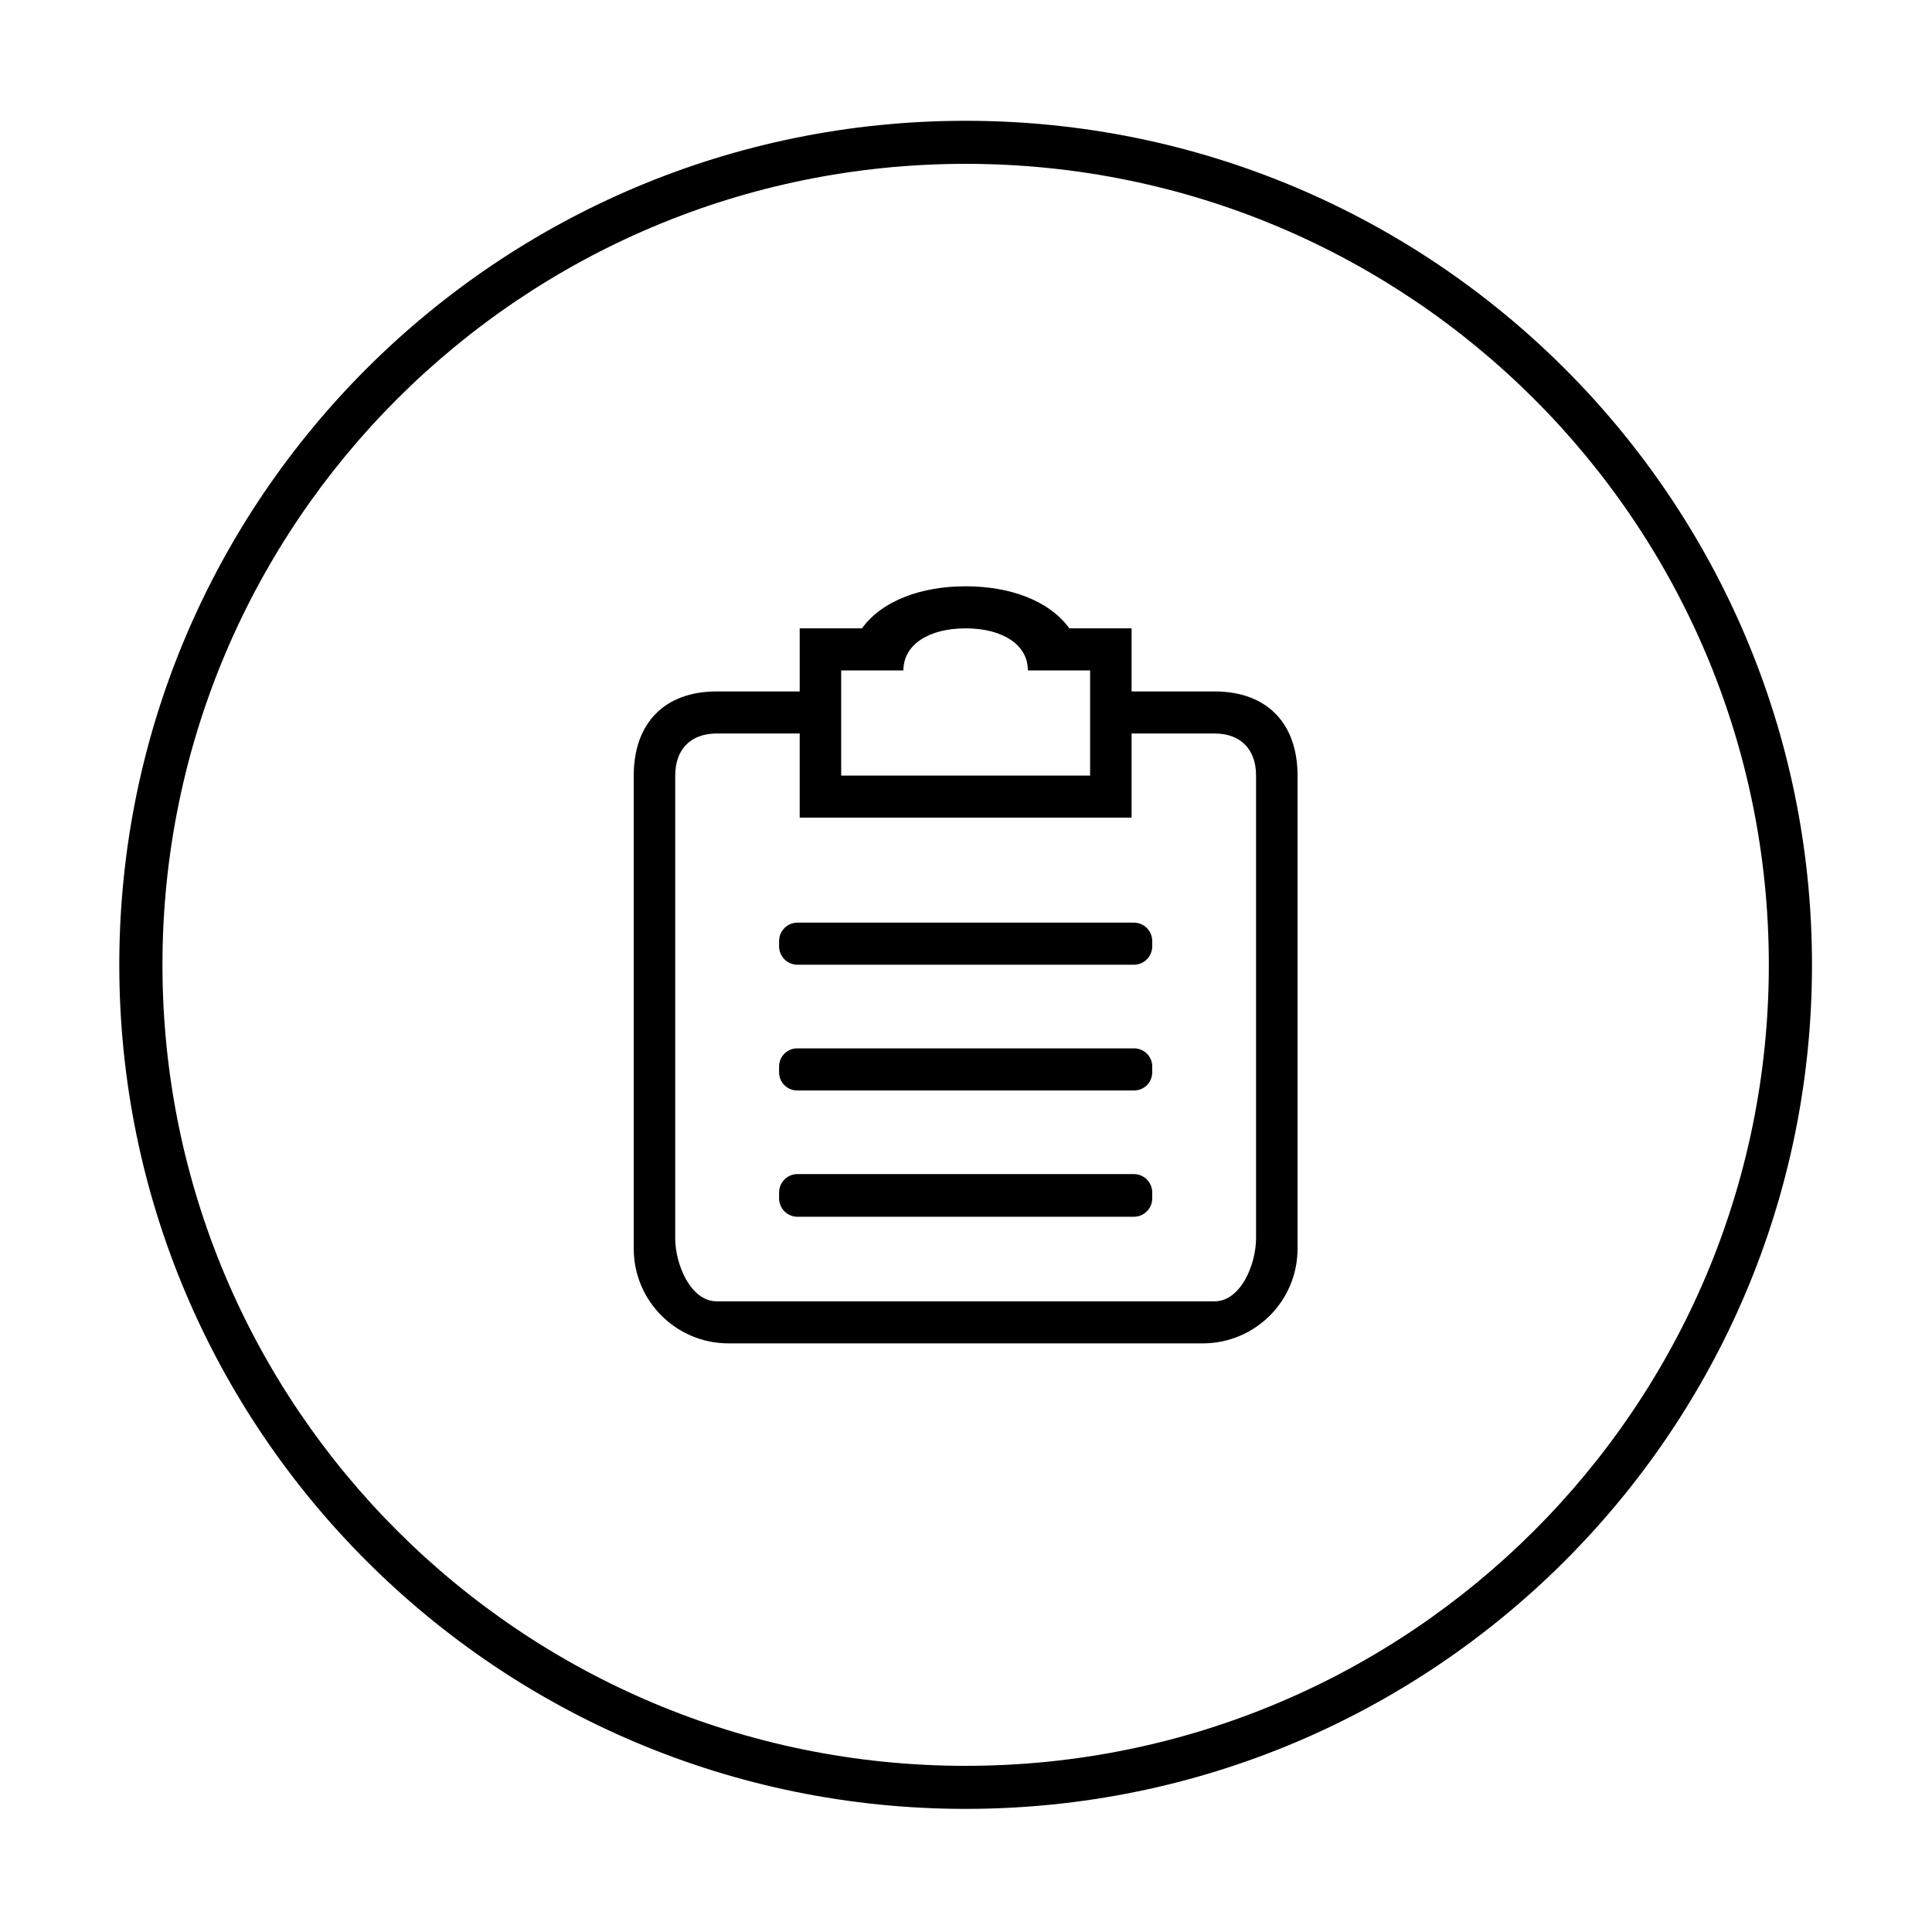
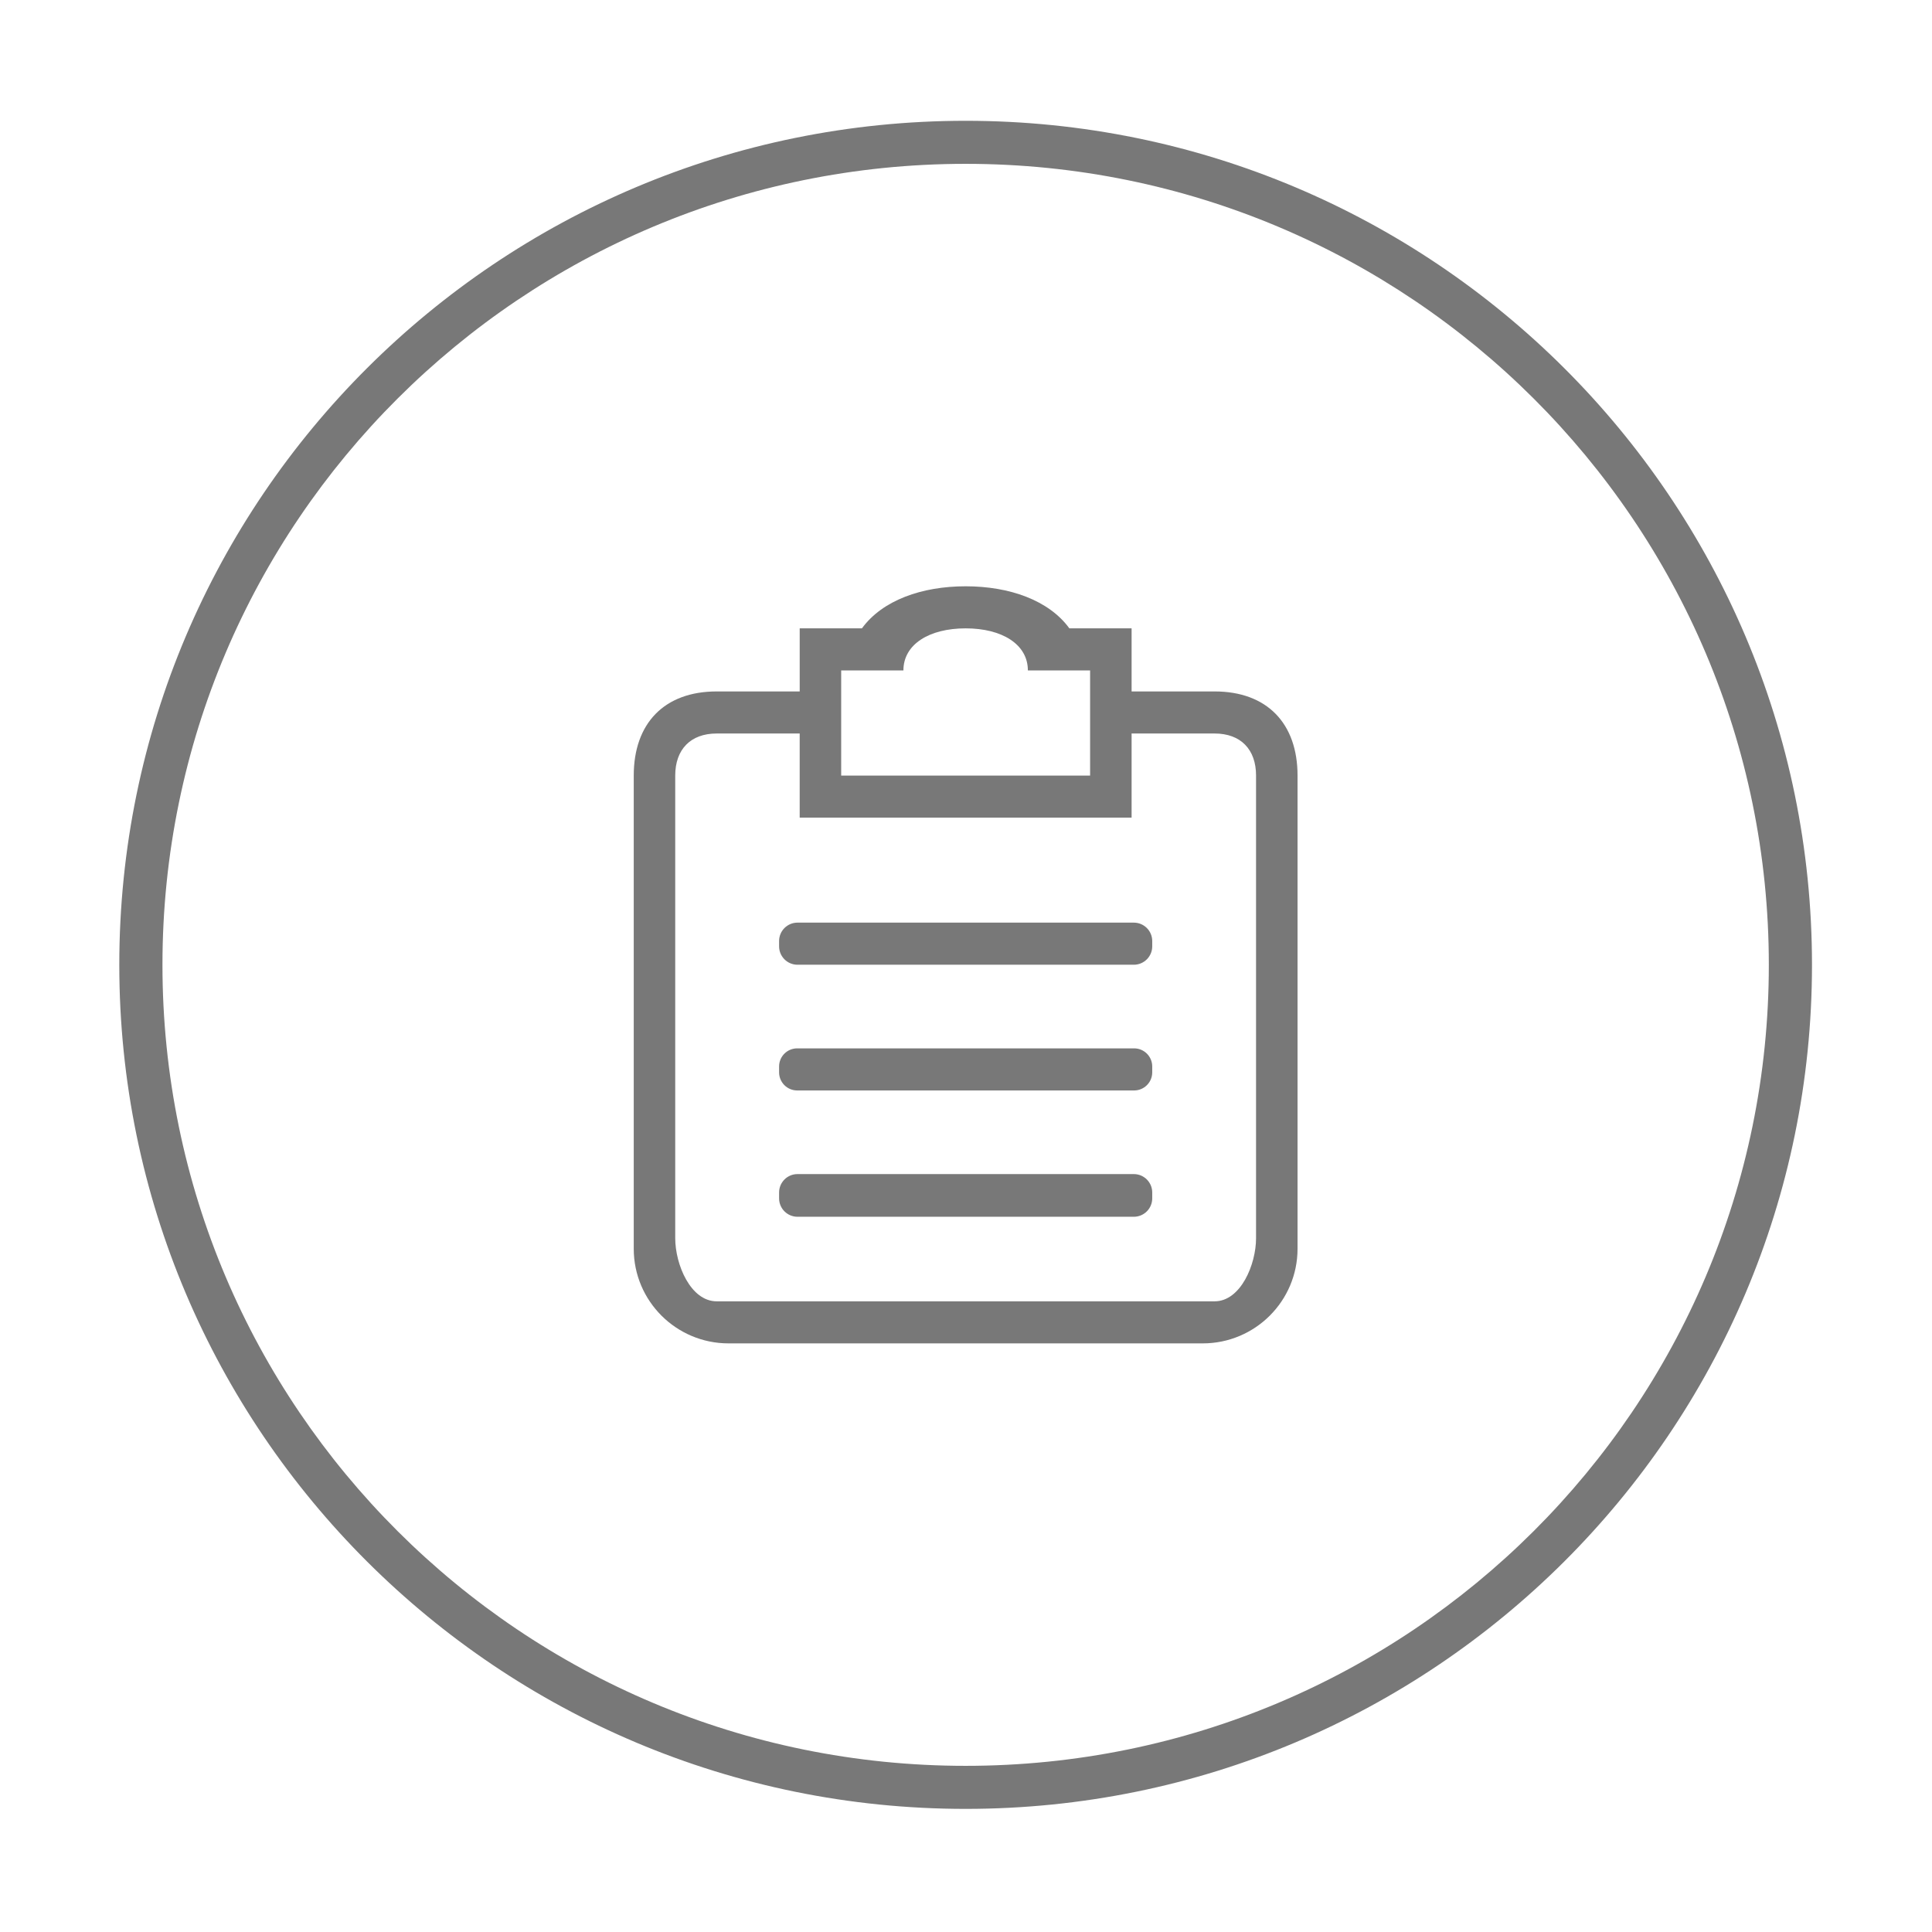
<svg xmlns="http://www.w3.org/2000/svg" t="1717474065259" class="icon" viewBox="0 0 1024 1024" version="1.1" p-id="5499" width="200" height="200">
-   <path d="M511.81 64.024c-247.744 0-448.582 200.291-448.582 447.361s200.837 447.361 448.582 447.361 448.582-200.291 448.582-447.361S759.554 64.024 511.81 64.024zM511.81 935.931c-235.11 0-425.705-190.076-425.705-424.546S276.7 86.839 511.81 86.839s425.705 190.076 425.705 424.546S746.919 935.931 511.81 935.931z" p-id="5500" />
-   <path d="M601.098 555.651l-178.557 0c-5.306 0-9.608 4.302-9.608 9.61l0 3.099c0 5.306 4.302 9.607 9.608 9.607l178.557 0c5.307 0 9.608-4.301 9.608-9.607l0-3.099C610.706 559.953 606.405 555.651 601.098 555.651z" p-id="5501" />
-   <path d="M600.951 622.289 422.69 622.289c-5.388 0-9.755 4.368-9.755 9.755l0 3.109c0 5.39 4.367 9.757 9.755 9.757L600.951 644.91c5.388 0 9.755-4.367 9.755-9.757l0-3.109C610.706 626.657 606.339 622.289 600.951 622.289z" p-id="5502" />
-   <path d="M643.747 366.476l-43.979 0 0-33.437-32.983 0c-10.884-14.926-31.78-22.292-54.973-22.292-23.195 0-44.09 7.366-54.973 22.292l-32.983 0 0 33.437-43.98 0c-27.756 0-43.978 16.892-43.978 44.592l0 250.798c0 27.7 22.504 50.157 50.262 50.157L637.462 712.023c27.758 0 50.262-22.457 50.262-50.157L687.724 411.067C687.724 383.367 671.504 366.476 643.747 366.476zM445.841 355.335l32.985 0c0-13.852 13.703-22.295 32.983-22.295 19.279 0 32.983 8.442 32.983 22.295l32.984 0 0 55.732L445.841 411.067 445.841 355.335zM665.735 656.286c0 13.852-8.11 33.444-21.989 33.444L379.873 689.73c-13.878 0-21.989-19.59-21.989-33.444L357.884 411.067c0-13.85 8.111-22.296 21.989-22.296l43.98 0 0 44.584 175.915 0 0-44.584 43.979 0c13.879 0 21.989 8.445 21.989 22.296L665.734 656.286z" p-id="5503" />
-   <path d="M600.951 489.014 422.69 489.014c-5.388 0-9.755 4.367-9.755 9.755l0 2.804c0 5.389 4.367 9.756 9.755 9.756L600.951 511.33c5.388 0 9.755-4.367 9.755-9.756l0-2.804C610.706 493.382 606.339 489.014 600.951 489.014z" p-id="5504" />
+   <path d="M511.81 64.024c-247.744 0-448.582 200.291-448.582 447.361s200.837 447.361 448.582 447.361 448.582-200.291 448.582-447.361S759.554 64.024 511.81 64.024zM511.81 935.931c-235.11 0-425.705-190.076-425.705-424.546S276.7 86.839 511.81 86.839s425.705 190.076 425.705 424.546S746.919 935.931 511.81 935.931z" p-id="5500" fill="#787878" />
+   <path d="M601.098 555.651l-178.557 0c-5.306 0-9.608 4.302-9.608 9.61l0 3.099c0 5.306 4.302 9.607 9.608 9.607l178.557 0c5.307 0 9.608-4.301 9.608-9.607l0-3.099C610.706 559.953 606.405 555.651 601.098 555.651z" p-id="5501" fill="#787878" />
+   <path d="M600.951 622.289 422.69 622.289c-5.388 0-9.755 4.368-9.755 9.755l0 3.109c0 5.39 4.367 9.757 9.755 9.757L600.951 644.91c5.388 0 9.755-4.367 9.755-9.757l0-3.109C610.706 626.657 606.339 622.289 600.951 622.289z" p-id="5502" fill="#787878" />
+   <path d="M643.747 366.476l-43.979 0 0-33.437-32.983 0c-10.884-14.926-31.78-22.292-54.973-22.292-23.195 0-44.09 7.366-54.973 22.292l-32.983 0 0 33.437-43.98 0c-27.756 0-43.978 16.892-43.978 44.592l0 250.798c0 27.7 22.504 50.157 50.262 50.157L637.462 712.023c27.758 0 50.262-22.457 50.262-50.157L687.724 411.067C687.724 383.367 671.504 366.476 643.747 366.476zM445.841 355.335l32.985 0c0-13.852 13.703-22.295 32.983-22.295 19.279 0 32.983 8.442 32.983 22.295l32.984 0 0 55.732L445.841 411.067 445.841 355.335zM665.735 656.286c0 13.852-8.11 33.444-21.989 33.444L379.873 689.73c-13.878 0-21.989-19.59-21.989-33.444L357.884 411.067c0-13.85 8.111-22.296 21.989-22.296l43.98 0 0 44.584 175.915 0 0-44.584 43.979 0c13.879 0 21.989 8.445 21.989 22.296L665.734 656.286z" p-id="5503" fill="#787878" />
+   <path d="M600.951 489.014 422.69 489.014c-5.388 0-9.755 4.367-9.755 9.755l0 2.804c0 5.389 4.367 9.756 9.755 9.756L600.951 511.33c5.388 0 9.755-4.367 9.755-9.756l0-2.804C610.706 493.382 606.339 489.014 600.951 489.014z" p-id="5504" fill="#787878" />
</svg>
